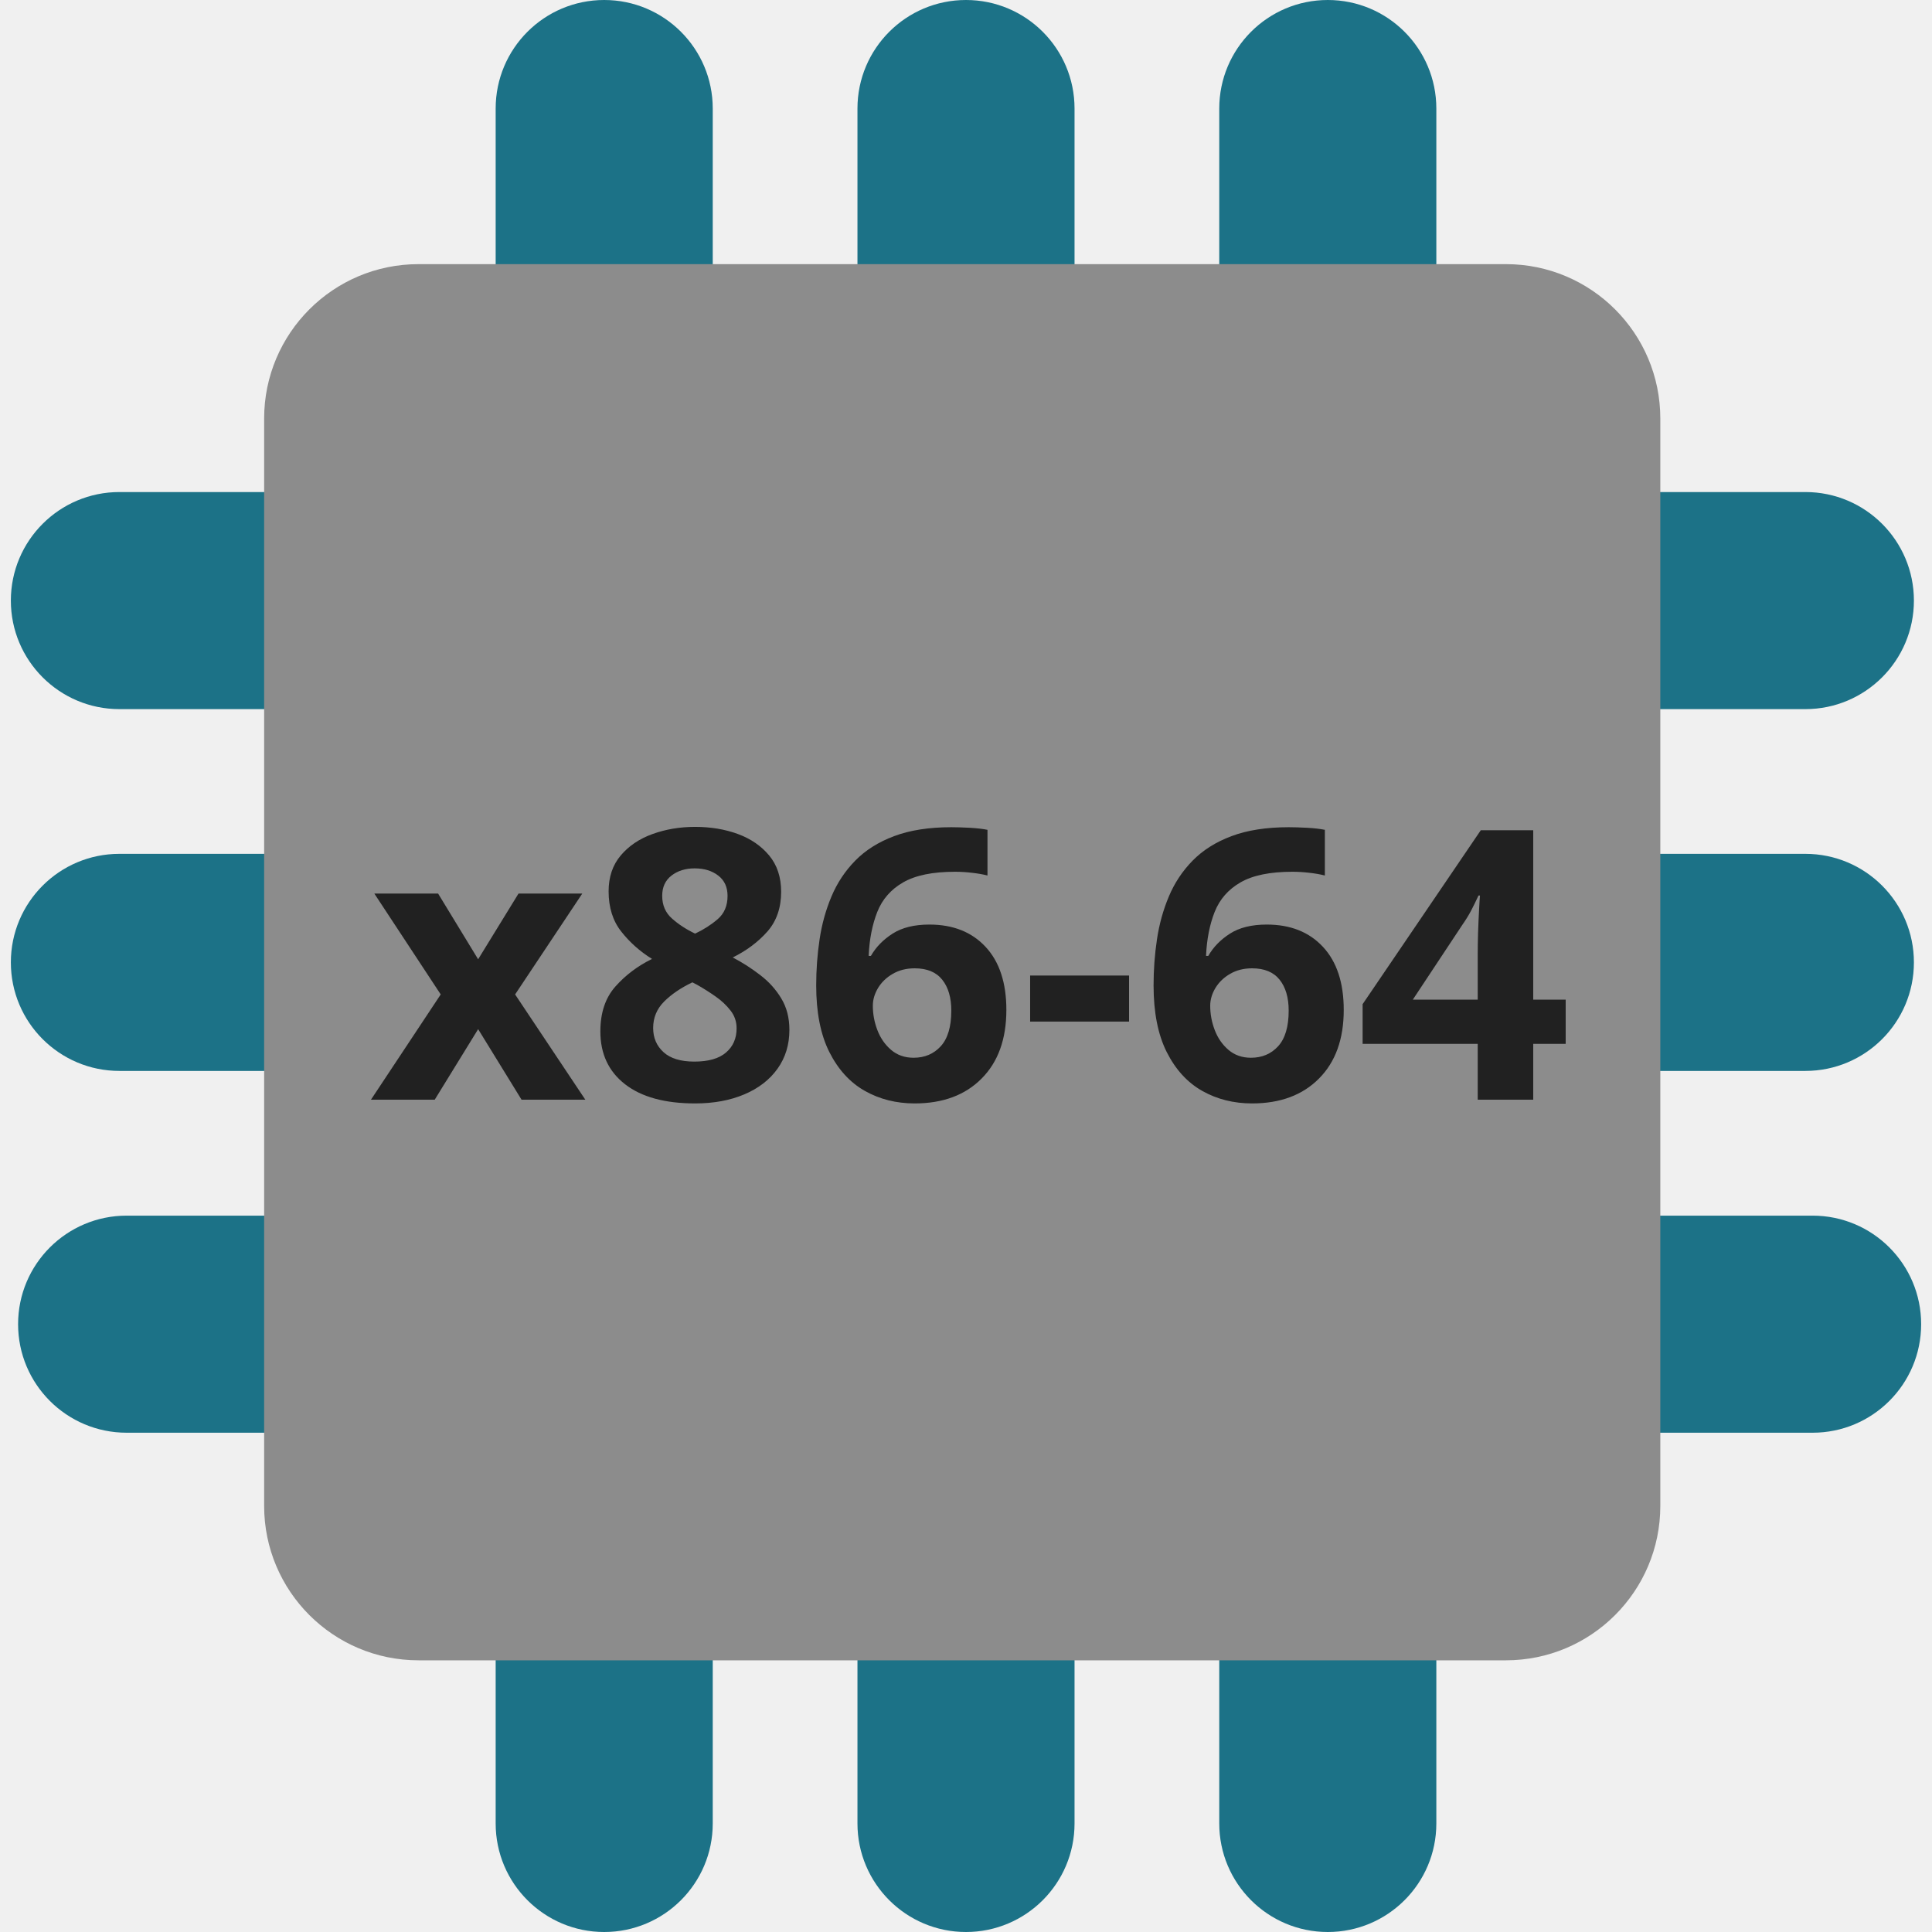
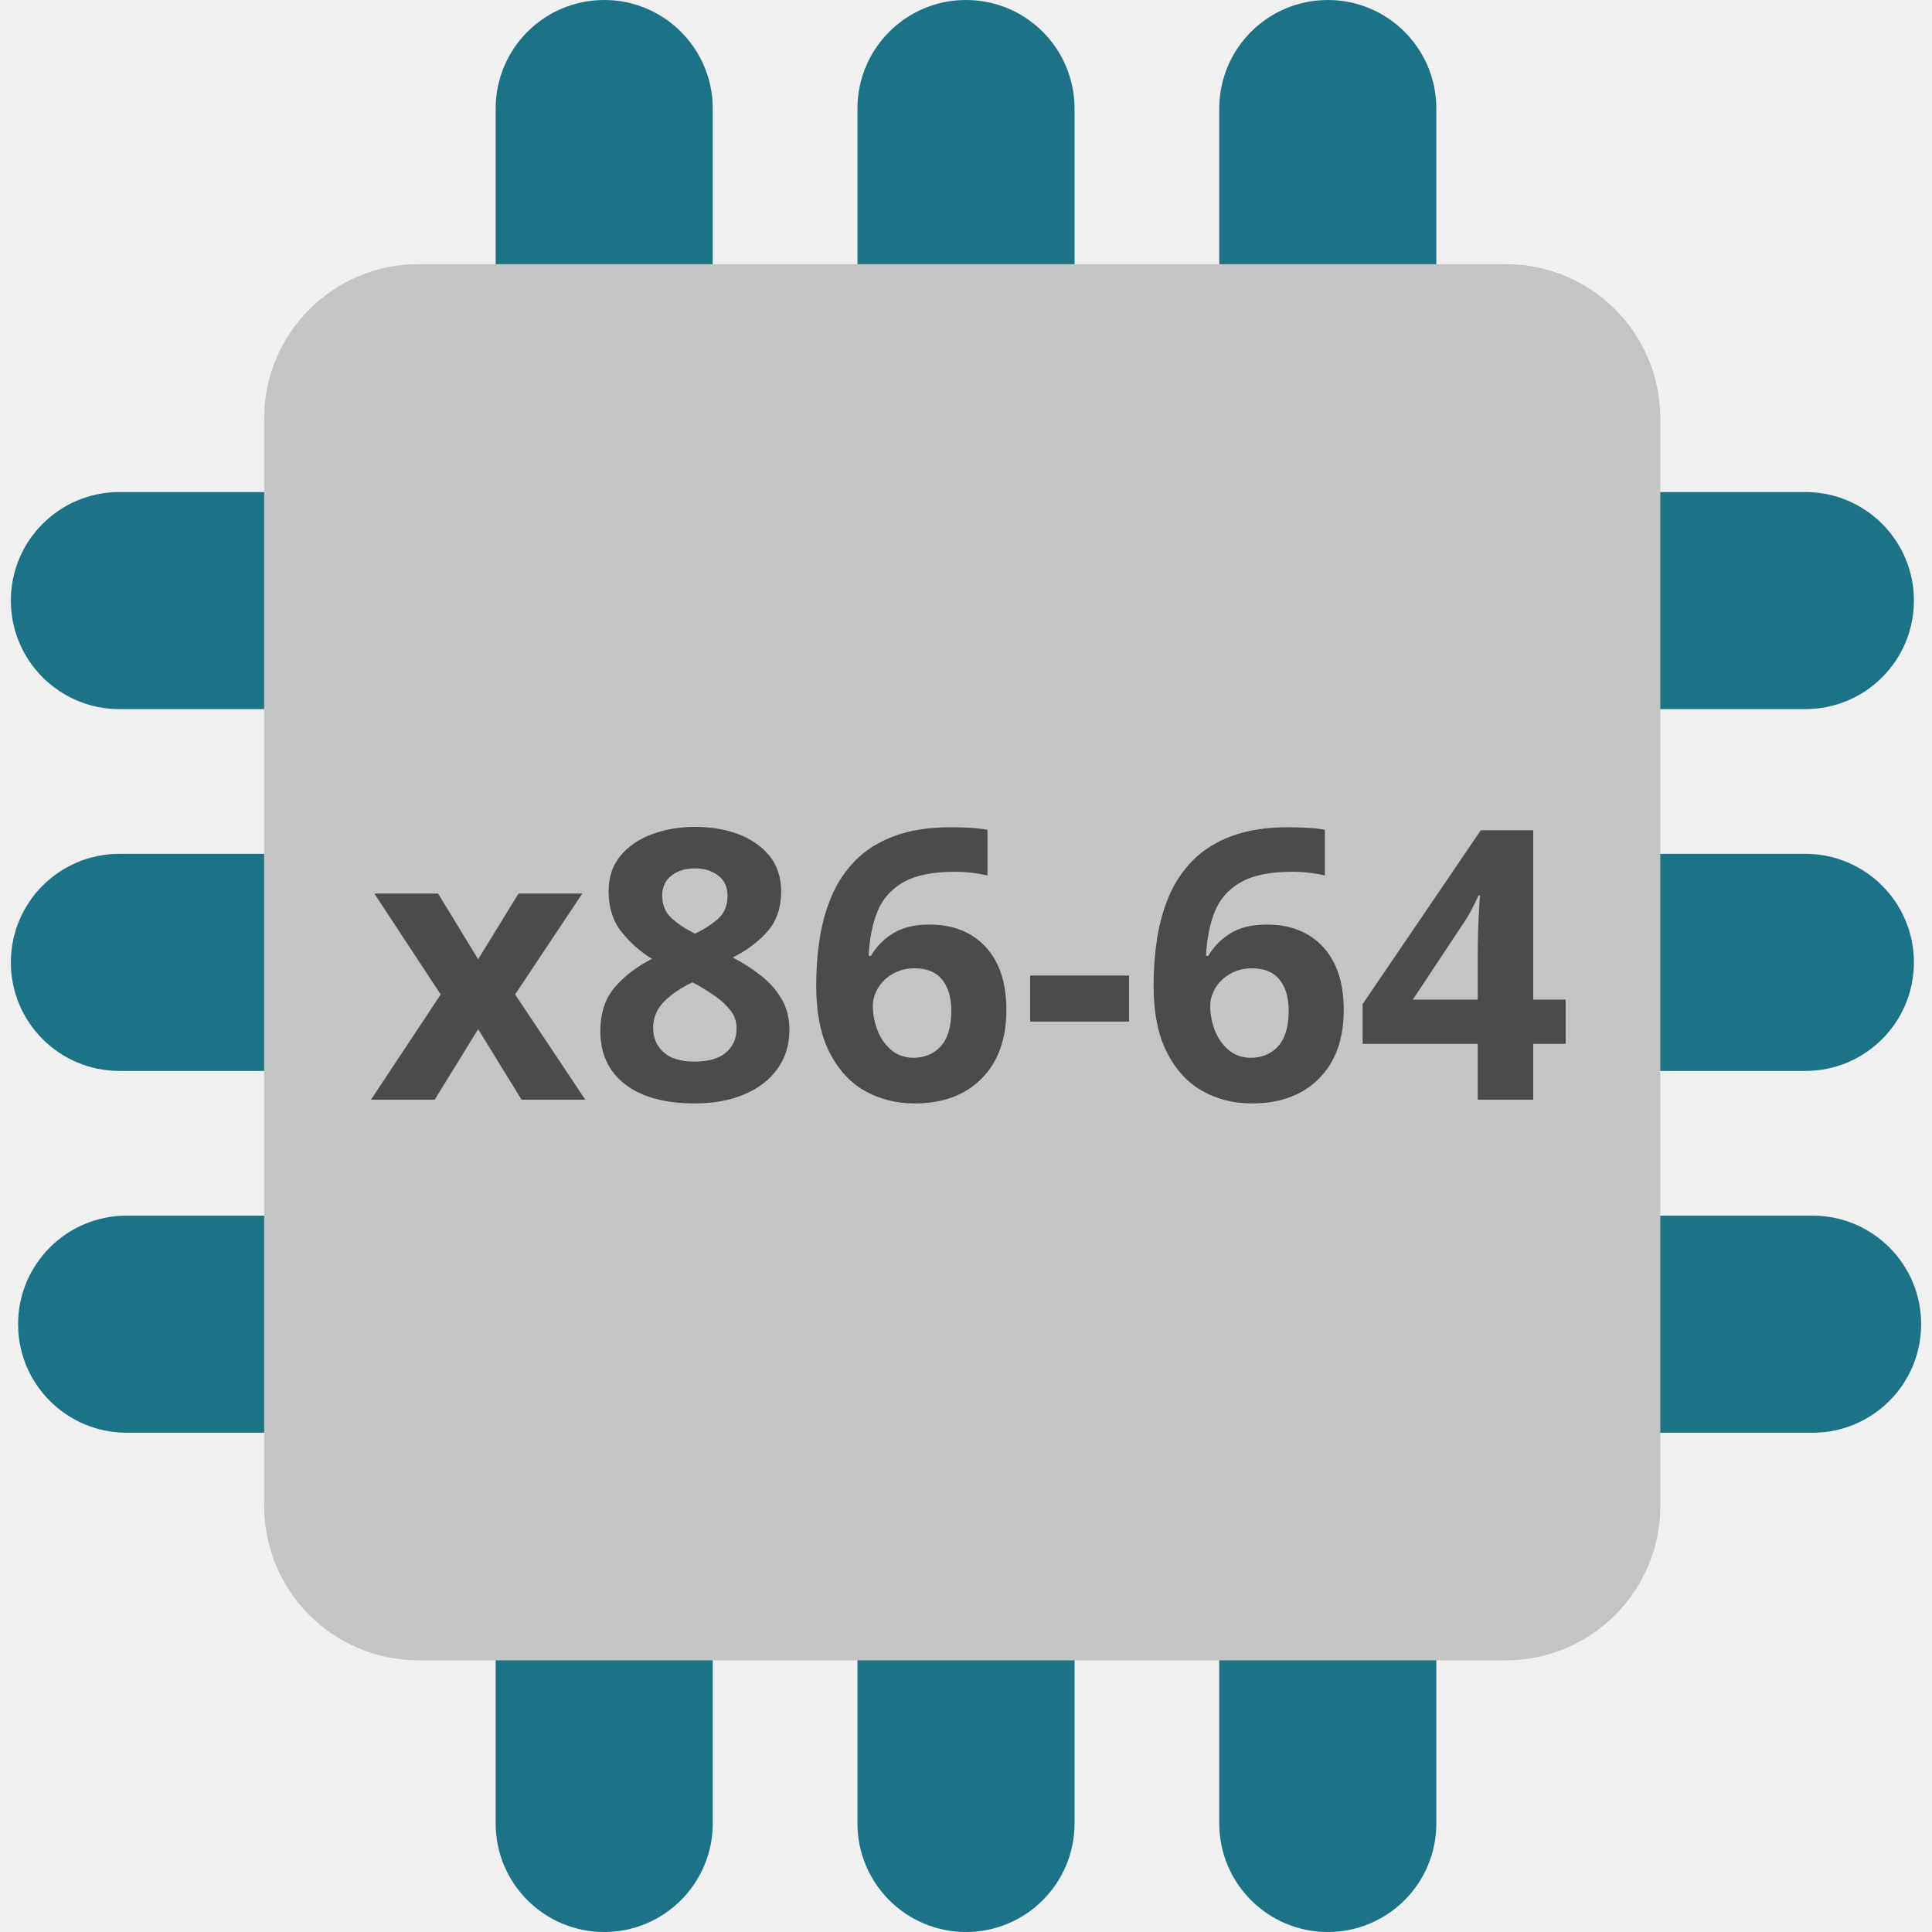
<svg xmlns="http://www.w3.org/2000/svg" version="1.1" id="Layer_1" x="0px" y="0px" viewBox="0 0 267 267" style="enable-background:new 0 0 267 267;" xml:space="preserve" width="512" height="512">
  <defs id="defs107">
    <rect x="115.516" y="150.407" width="36.471" height="78.347" id="rect4772" />
  </defs>
  <g id="g102">
    <g id="g6" style="fill:#1c7287;fill-opacity:1">
      <line style="fill:#1c7287;fill-opacity:1" x1="83.5" y1="15" x2="83.5" y2="44" id="line2" />
      <path style="fill:#1c7287;fill-opacity:1" d="m 83.5,59 c -8.284,0 -15,-6.716 -15,-15 V 15 c 0,-8.284 6.716,-15 15,-15 8.284,0 15,6.716 15,15 v 29 c 0,8.284 -6.716,15 -15,15 z" id="path4" />
    </g>
    <line style="fill:#ffffff" x1="133.5" y1="15" x2="133.5" y2="44" id="line8" />
    <path style="fill:#1c7287" d="m 133.5,59 c -8.284,0 -15,-6.716 -15,-15 V 15 c 0,-8.284 6.716,-15 15,-15 8.284,0 15,6.716 15,15 v 29 c 0,8.284 -6.716,15 -15,15 z" id="path10" />
    <g id="g20">
      <line style="fill:#ffffff" x1="183.5" y1="15" x2="183.5" y2="44" id="line16" />
      <path style="fill:#1c7287" d="m 183.5,59 c -8.284,0 -15,-6.716 -15,-15 V 15 c 0,-8.284 6.716,-15 15,-15 8.284,0 15,6.716 15,15 v 29 c 0,8.284 -6.716,15 -15,15 z" id="path18" />
    </g>
    <g id="g28" style="fill:#1c7287;fill-opacity:1">
      <line style="fill:#1c7287;fill-opacity:1" x1="83.5" y1="223" x2="83.5" y2="252" id="line24" />
      <path style="fill:#1c7287;fill-opacity:1" d="m 83.5,267 c -8.284,0 -15,-6.716 -15,-15 v -29 c 0,-8.284 6.716,-15 15,-15 8.284,0 15,6.716 15,15 v 29 c 0,8.284 -6.716,15 -15,15 z" id="path26" />
    </g>
    <line style="fill:#ffffff" x1="133.5" y1="223" x2="133.5" y2="252" id="line30" />
    <path style="fill:#1c7287" d="m 133.5,267 c -8.284,0 -15,-6.716 -15,-15 v -29 c 0,-8.284 6.716,-15 15,-15 8.284,0 15,6.716 15,15 v 29 c 0,8.284 -6.716,15 -15,15 z" id="path32" />
    <g id="g42">
      <line style="fill:#ffffff" x1="183.5" y1="223" x2="183.5" y2="252" id="line38" />
      <path style="fill:#1c7287" d="m 183.5,267 c -8.284,0 -15,-6.716 -15,-15 v -29 c 0,-8.284 6.716,-15 15,-15 8.284,0 15,6.716 15,15 v 29 c 0,8.284 -6.716,15 -15,15 z" id="path40" />
    </g>
    <g id="g88">
      <g id="g66" style="fill:#1c7287;fill-opacity:1">
        <g id="g52" style="fill:#1c7287;fill-opacity:1">
          <line style="fill:#1c7287;fill-opacity:1" x1="45.5" y1="83" x2="16.5" y2="83" id="line48" />
          <path style="fill:#1c7287;fill-opacity:1" d="M45.5,98h-29c-8.284,0-15-6.716-15-15s6.716-15,15-15h29c8.284,0,15,6.716,15,15      S53.784,98,45.5,98z" id="path50" />
        </g>
        <g id="g58" style="fill:#1c7287;fill-opacity:1">
          <line style="fill:#1c7287;fill-opacity:1" x1="45.5" y1="133" x2="16.5" y2="133" id="line54" />
          <path style="fill:#1c7287;fill-opacity:1" d="M45.5,148h-29c-8.284,0-15-6.716-15-15s6.716-15,15-15h29c8.284,0,15,6.716,15,15      S53.784,148,45.5,148z" id="path56" />
        </g>
        <g id="g64" style="fill:#1c7287;fill-opacity:1">
          <line style="fill:#1c7287;fill-opacity:1" x1="46.5" y1="183" x2="17.5" y2="183" id="line60" />
          <path style="fill:#1c7287;fill-opacity:1" d="M46.5,198h-29c-8.284,0-15-6.716-15-15s6.716-15,15-15h29c8.284,0,15,6.716,15,15      S54.784,198,46.5,198z" id="path62" />
        </g>
      </g>
      <g id="g86">
        <g id="g72">
          <line style="fill:#FFFFFF;" x1="249.5" y1="83" x2="220.5" y2="83" id="line68" />
          <path style="fill:#1C7287;" d="M249.5,98h-29c-8.284,0-15-6.716-15-15s6.716-15,15-15h29c8.284,0,15,6.716,15,15      S257.784,98,249.5,98z" id="path70" />
        </g>
        <g id="g78">
          <line style="fill:#FFFFFF;" x1="249.5" y1="133" x2="220.5" y2="133" id="line74" />
          <path style="fill:#1C7287;" d="M249.5,148h-29c-8.284,0-15-6.716-15-15s6.716-15,15-15h29c8.284,0,15,6.716,15,15      S257.784,148,249.5,148z" id="path76" />
        </g>
        <g id="g84">
          <line style="fill:#FFFFFF;" x1="250.5" y1="183" x2="221.5" y2="183" id="line80" />
          <path style="fill:#1C7287;" d="M250.5,198h-29c-8.284,0-15-6.716-15-15s6.716-15,15-15h29c8.284,0,15,6.716,15,15      S258.784,198,250.5,198z" id="path82" />
        </g>
      </g>
    </g>
    <g id="g92">
-       <path style="fill:#8c8c8c;fill-opacity:1;stroke-width:0.943" d="M 57.843,36.504 H 208.114 c 11.785,0 21.339,9.554 21.339,21.339 V 208.114 c 0,11.785 -9.554,21.339 -21.339,21.339 H 57.843 c -11.785,0 -21.339,-9.554 -21.339,-21.339 V 57.844 c 0,-11.785 9.554,-21.34 21.339,-21.34 z" id="path90" />
+       <path style="fill:#c5c4c4;fill-opacity:1;stroke-width:0.943" d="M 57.843,36.504 H 208.114 c 11.785,0 21.339,9.554 21.339,21.339 V 208.114 c 0,11.785 -9.554,21.339 -21.339,21.339 H 57.843 c -11.785,0 -21.339,-9.554 -21.339,-21.339 V 57.844 c 0,-11.785 9.554,-21.34 21.339,-21.34 z" id="path90" />
      <text xml:space="preserve" transform="scale(0.5214844)" id="text4770" style="fill:black;stroke:none;stroke-opacity:1;stroke-width:1px;stroke-linejoin:miter;stroke-linecap:butt;fill-opacity:1;font-family:sans-serif;font-style:normal;font-weight:normal;font-size:17.5px;line-height:125%;letter-spacing:0px;word-spacing:0px;white-space:pre;shape-inside:url(#rect4772)" />
-       <text xml:space="preserve" style="font-style:normal;font-weight:normal;font-size:52.148px;line-height:125%;font-family:sans-serif;letter-spacing:0px;word-spacing:0px;fill:#212121;fill-opacity:1;stroke:none;stroke-width:0.521px;stroke-linecap:butt;stroke-linejoin:miter;stroke-opacity:1" x="50.999" y="151.977" id="text11894">
-         <tspan style="font-style:normal;font-variant:normal;font-weight:bold;font-stretch:normal;font-size:52.148px;font-family:Ubuntu;-inkscape-font-specification:'Ubuntu Bold';fill:#212121;fill-opacity:1;stroke-width:0.521px" x="50.999" y="151.977" id="tspan25978">x86-64</tspan>
+       <text xml:space="preserve" style="font-style:normal;font-weight:normal;font-size:52.148px;line-height:125%;font-family:sans-serif;letter-spacing:0px;word-spacing:0px;fill:#4b4b4b;fill-opacity:1;stroke:none;stroke-width:0.521px;stroke-linecap:butt;stroke-linejoin:miter;stroke-opacity:1" x="50.999" y="151.977" id="text11894">
+         <tspan style="font-style:normal;font-variant:normal;font-weight:bold;font-stretch:normal;font-size:52.148px;font-family:Ubuntu;-inkscape-font-specification:'Ubuntu Bold';fill:#4b4b4b;fill-opacity:1;stroke-width:0.521px" x="50.999" y="151.977" id="tspan25978">x86-64</tspan>
      </text>
    </g>
  </g>
</svg>
